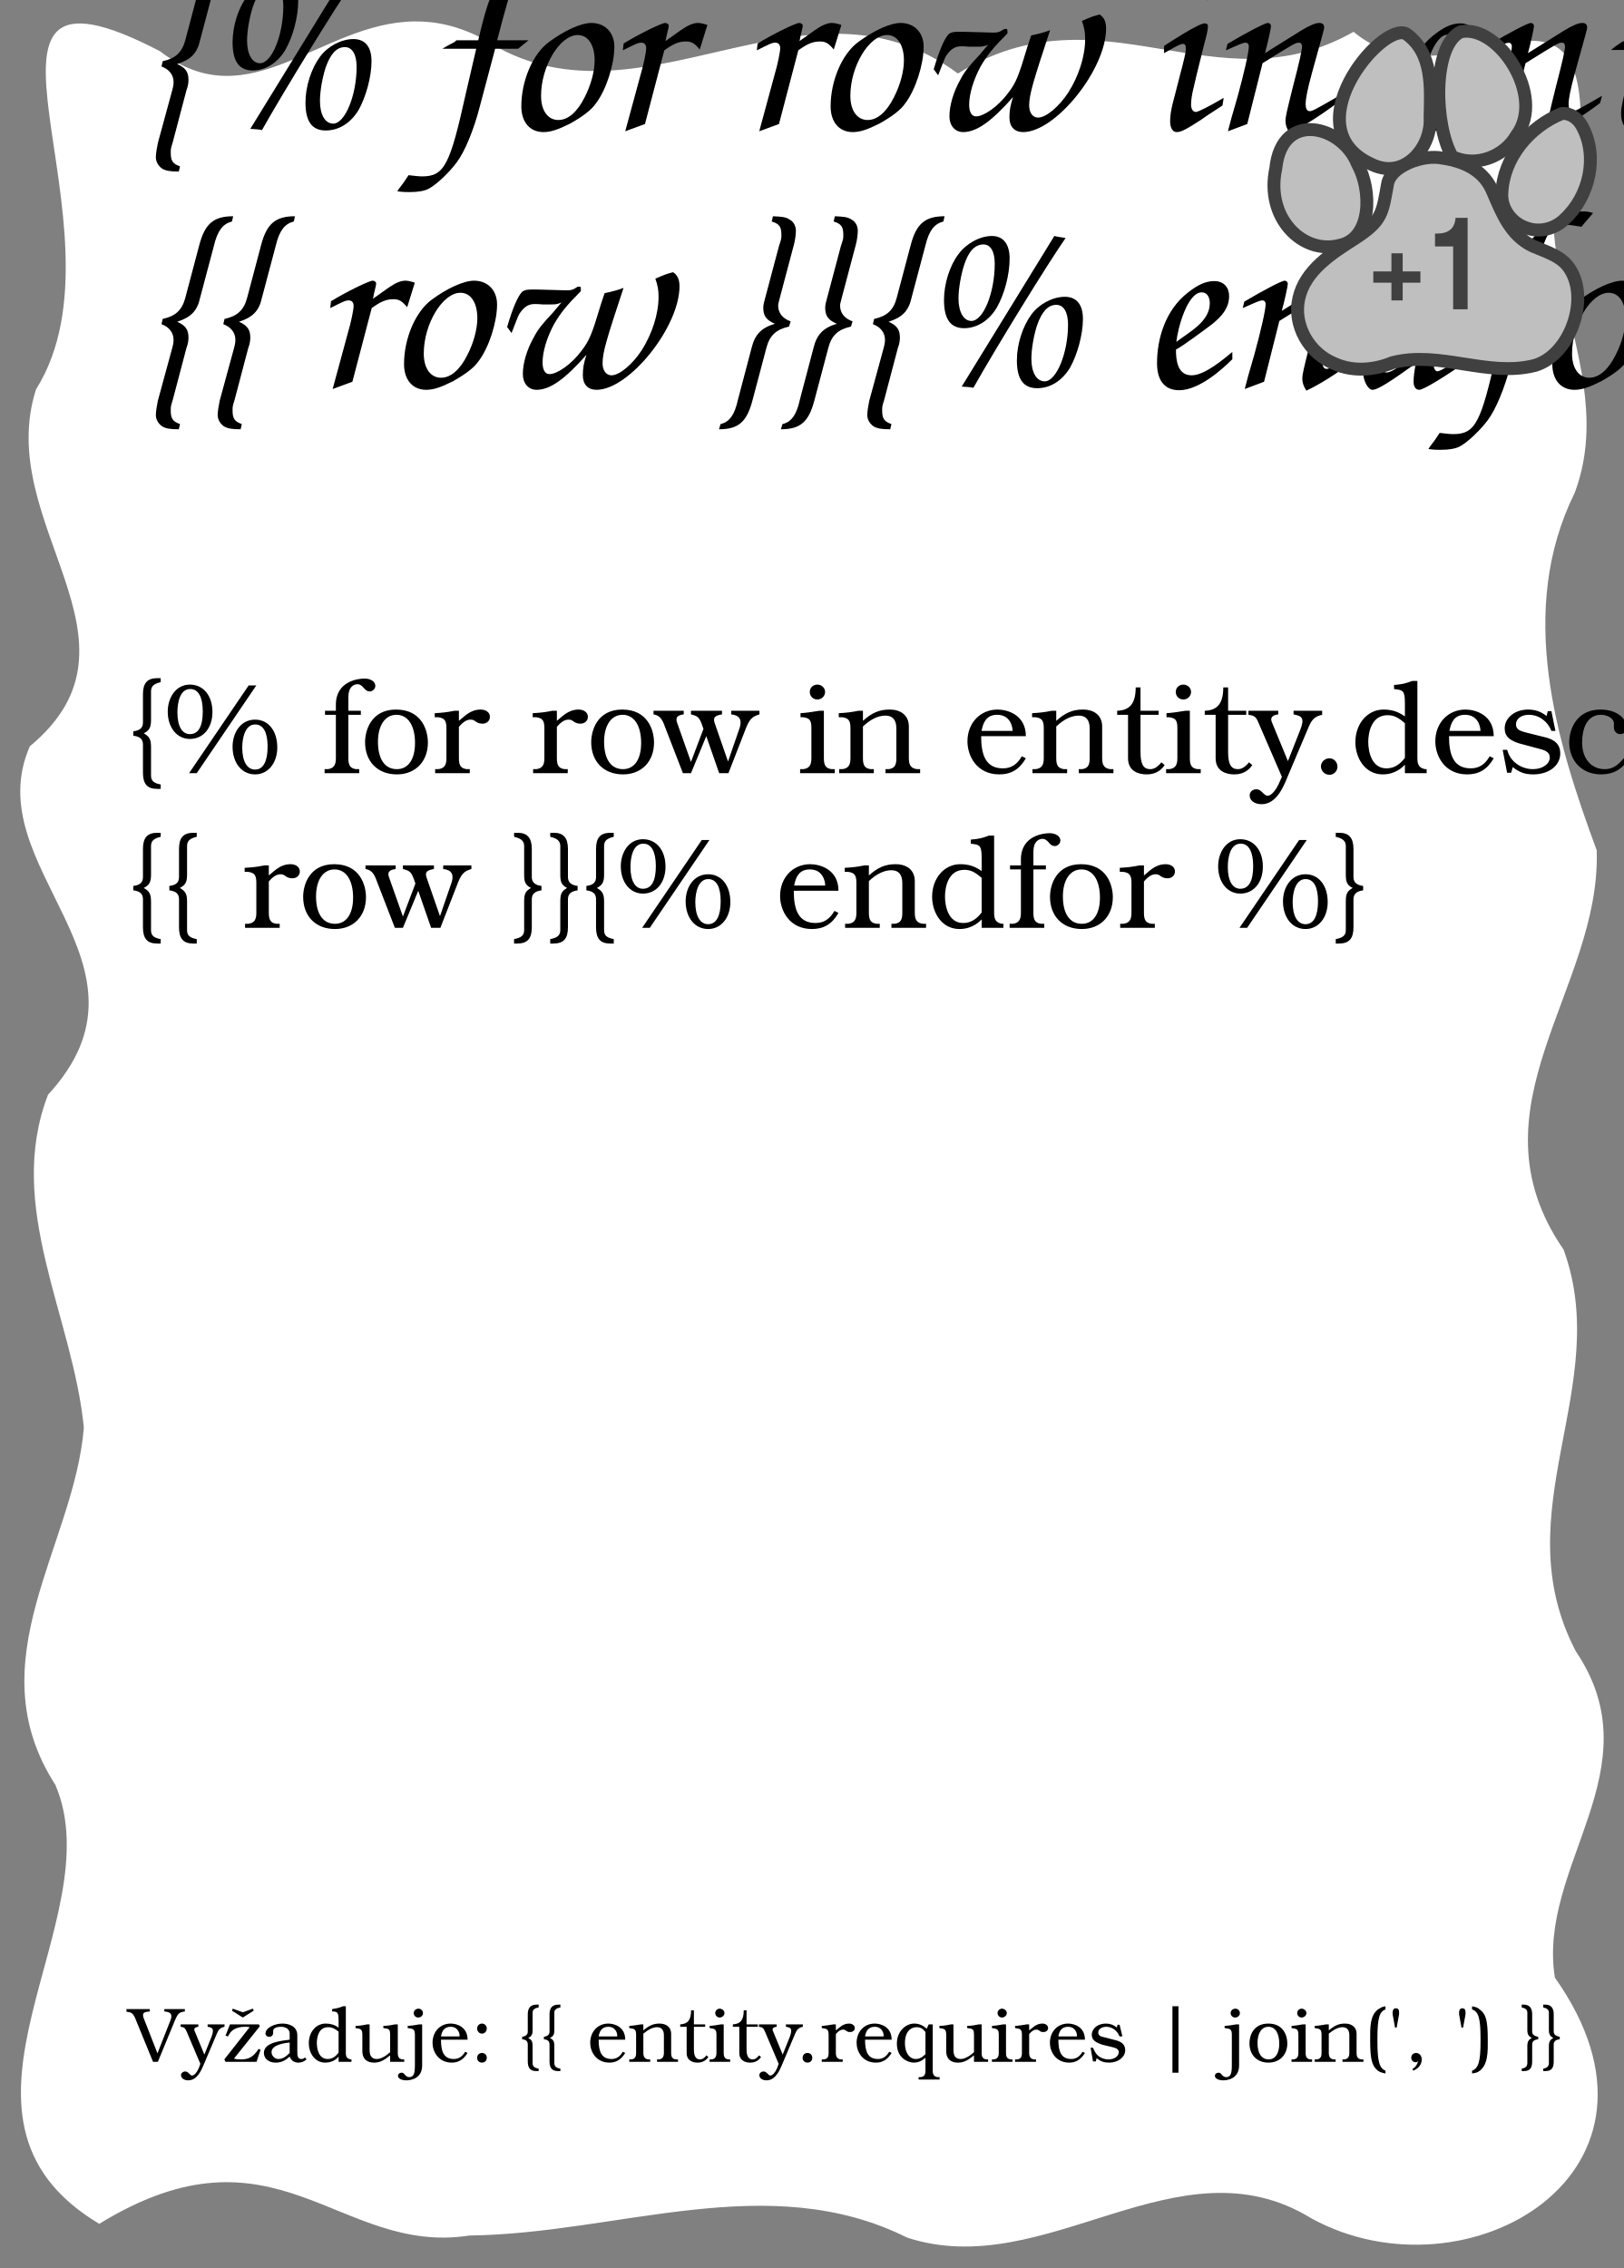
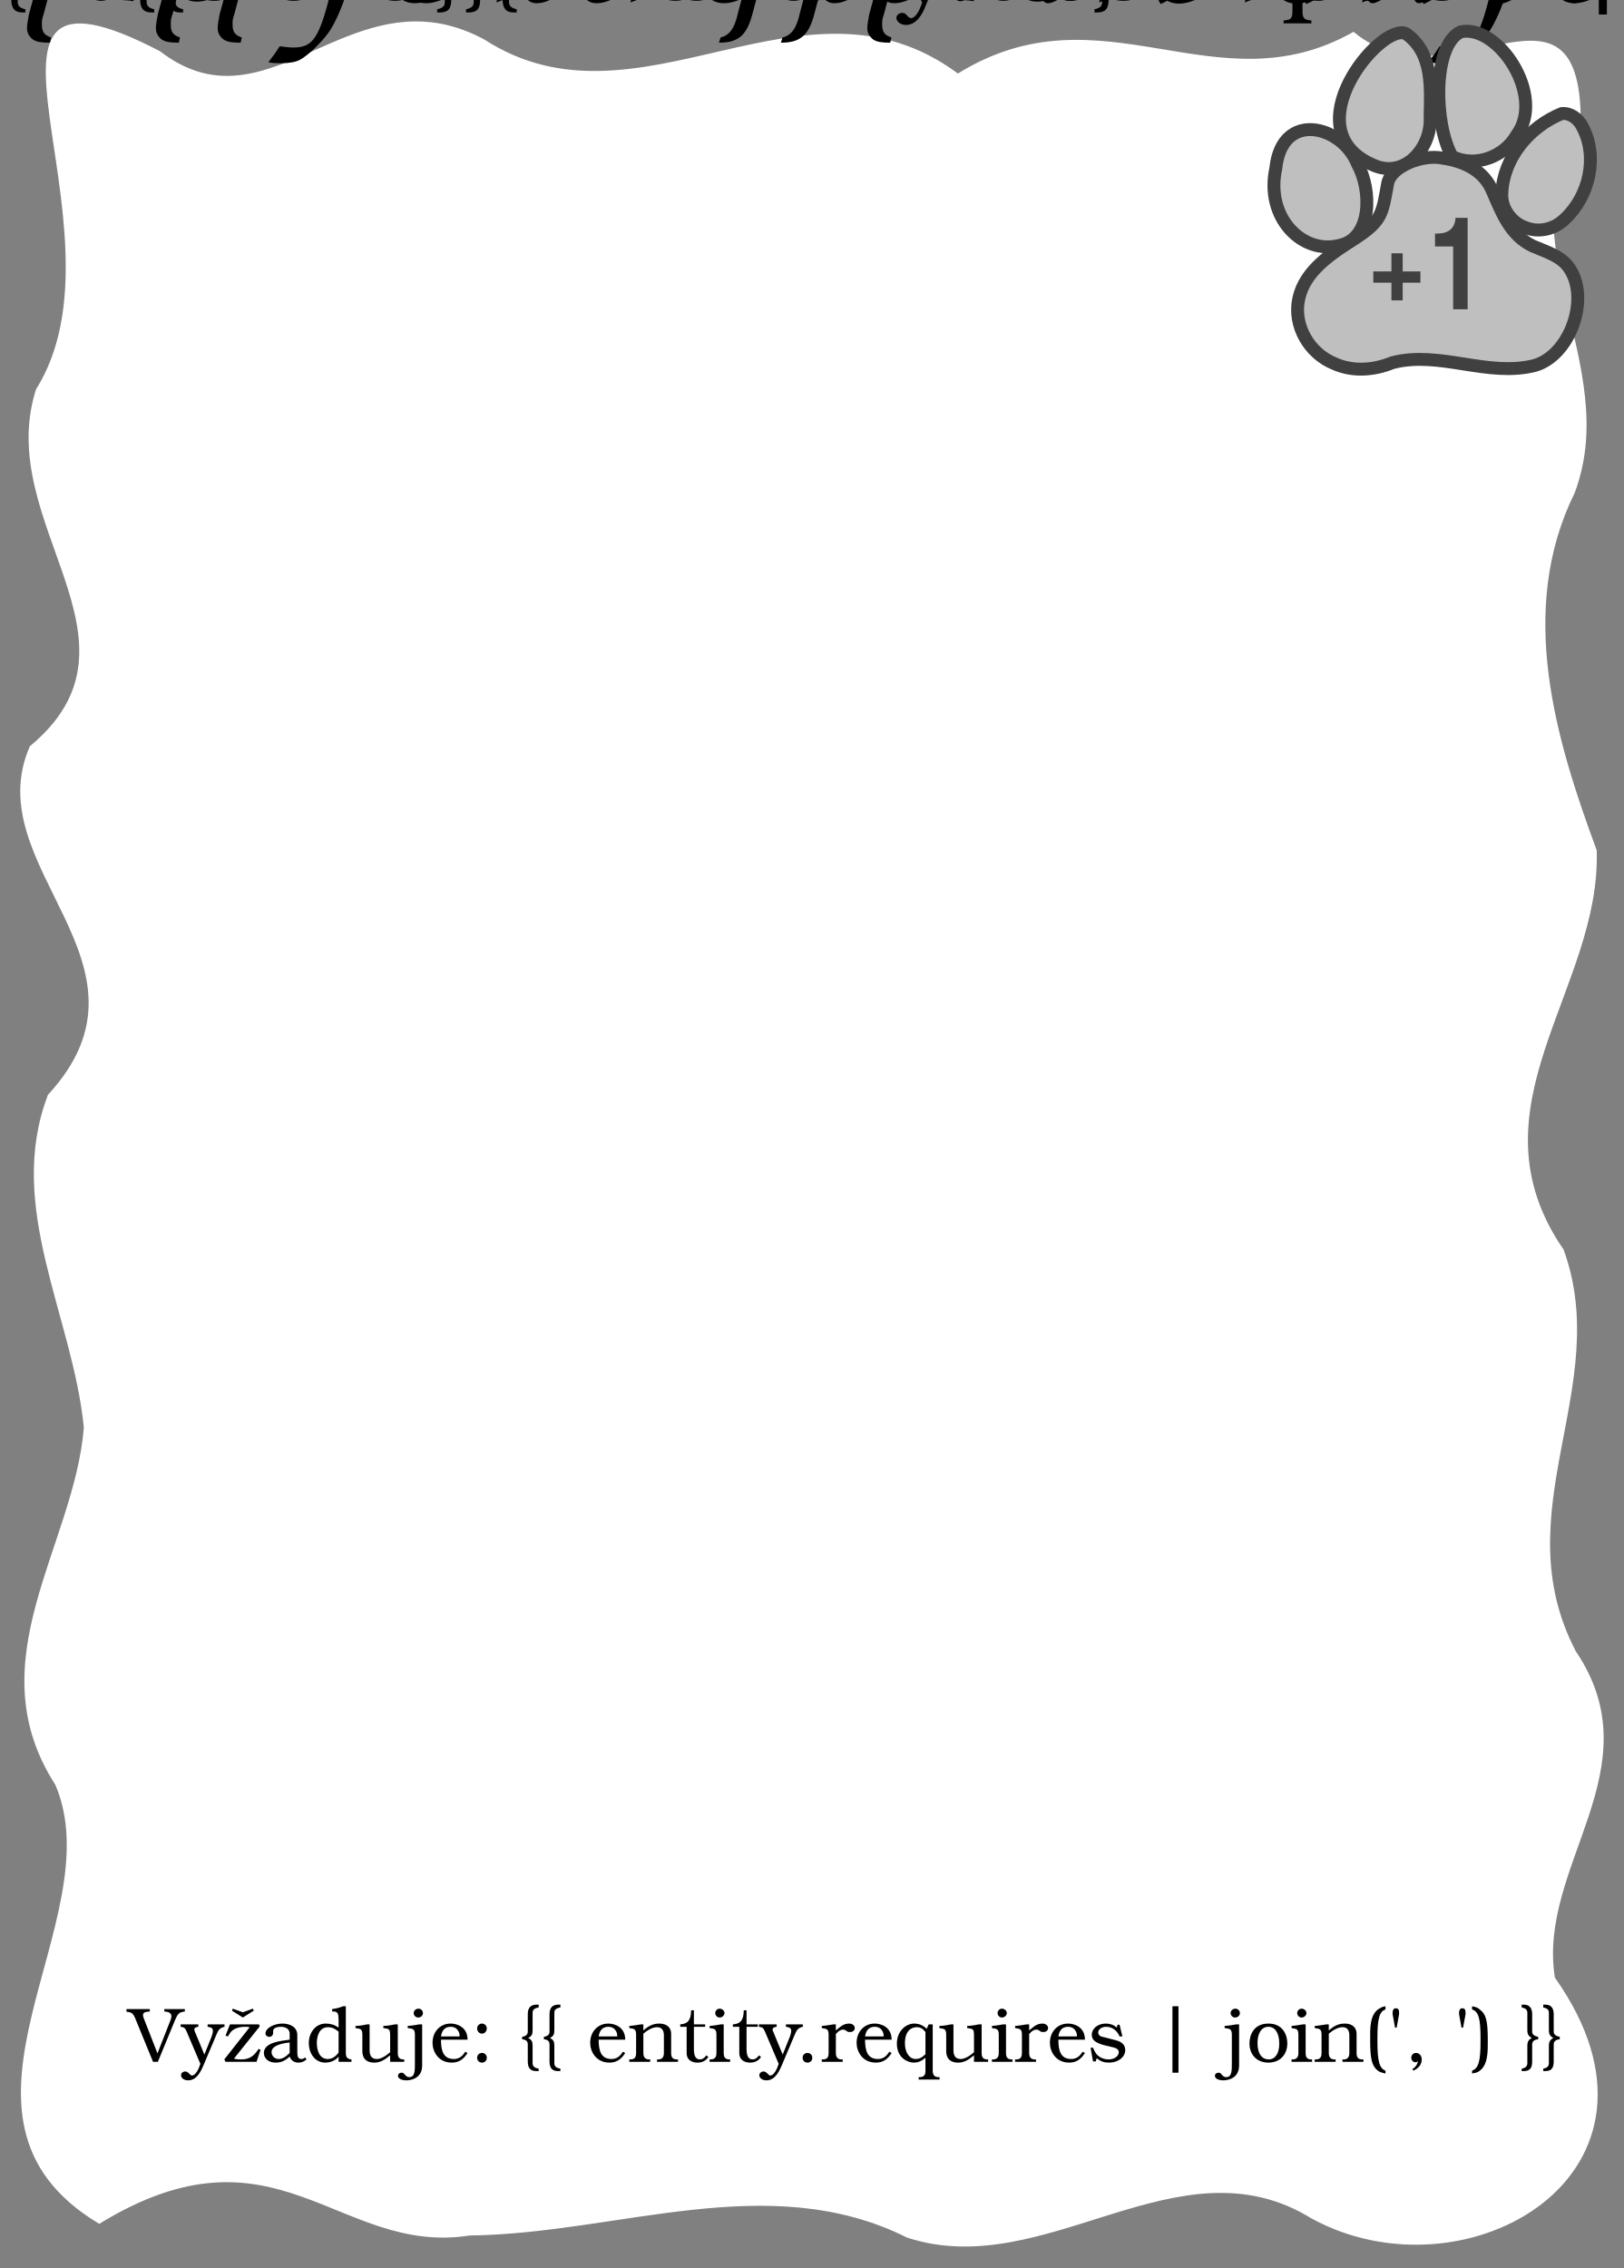
<svg xmlns="http://www.w3.org/2000/svg" width="63mm" height="88mm" viewBox="0 0 63 88" version="1.1" id="svg1">
  <defs id="defs1">
  </defs>
  <g id="layer1">
    <path id="rect7" style="fill:#808080;fill-opacity:1;stroke:#000000;stroke-width:0;stroke-linecap:round;stroke-linejoin:round;stroke-dasharray:none" d="M -2.75 -2.75 L -2.75 90.75 L 65.75 90.75 L 65.75 -2.75 L -2.75 -2.75 z M 16.083 0.831 C 16.928 0.822 17.822 1.013 18.787 1.53 C 24.789 5.42 31.158 -1.606 37.165 2.853 C 42.76 -0.614 47.17 4.271 52.516 1.234 C 56.12 4.26 61.139 -1.541 61.325 4.38 C 58.241 9.357 62.987 14.085 61.094 19.125 C 58.844 23.682 60.36 28.696 61.949 32.991 C 62.129 38.388 56.858 42.961 60.665 48.487 C 62.604 53.818 58.305 58.647 61.139 64.072 C 64.229 68.647 59.634 72.376 60.326 76.732 C 65.678 84.3 56.902 89.358 50.891 86.081 C 45.712 82.881 40.584 88.583 35.195 86.821 C 29.802 84.128 24.009 86.668 18.212 86.74 C 13.12 87.532 10.721 82.069 3.851 86.286 C -3.127 82.119 4.417 74.542 2.147 69.251 C -0.951 64.444 2.879 59.99 3.253 55.394 C 2.828 51.055 0.191 46.828 1.862 42.478 C 6.551 37.388 -0.913 33.673 1.158 28.956 C 6.103 24.856 -0.275 20.328 1.398 15.106 C 5.305 8.905 -2.734 -2.668 6.205 1.986 C 9.691 4.67 12.421 0.872 16.083 0.831 z " />
  </g>
  <g id="texts">
-     <text xml:space="preserve" id="text7" x="5" y="15" dy="-1.0em" style="font-size:10px;font-family:'TeX Gyre Chorus';fill:#000000">{% for row in entity.name | split_string(10) %}<tspan x="5" dy="1.0em">{{ row }}</tspan>{% endfor %}</text>
-     <text xml:space="preserve" id="text9" x="5" y="30" style="font-size:5px;font-family:'TeX Gyre Bonum';fill:#000000">{% for row in entity.description | split_string(20) %}<tspan x="5" dy="1.2em">{{ row }}</tspan>{% endfor %}</text>
+     <text xml:space="preserve" id="text7" style="font-size:10px;font-family:'TeX Gyre Chorus';fill:#000000">{% for row in entity.name | split_string(10) %}<tspan x="5" y="{{ 7 + loop.index * 8 }}">{{ row }}</tspan>{% endfor %}</text>
+     <text xml:space="preserve" id="text9" style="font-size:4px;font-family:'TeX Gyre Bonum';fill:#000000">{% for row in entity.description | split_string(25) %}<tspan x="5" y="{{ 30 + loop.index * 5 }}">{{ row }}</tspan>{% endfor %}</text>
    <text xml:space="preserve" id="text10" x="5" y="80" style="font-size:3px;font-family:'TeX Gyre Bonum';text-align:start">Vyžaduje: {{ entity.requires | join(', ') }}</text>
  </g>
  <g id="bonus" style="display:inline">
    <path style="fill:#bfbfbf;fill-opacity:1;stroke:#404040;stroke-width:0.5;stroke-linecap:round;stroke-linejoin:round;stroke-dasharray:none;stroke-opacity:1" d="m 52.584,9.246 c -0.904,0.577 -1.951,1.236 -2.192,2.334 -0.234,1.032 0.394,2.142 1.4,2.537 0.708,0.315 1.531,0.245 2.233,-0.046 1.835,-0.475 3.691,0.577 5.527,0.108 1.347,-0.397 2.115,-2.525 1.375,-3.711 C 60.619,9.942 59.995,9.776 59.464,9.545 58.596,9.126 58.271,8.263 57.92,7.453 57.595,6.647 56.872,6.268 55.956,6.134 55.206,5.979 53.959,6.443 53.836,7.13 c -0.205,1.147 -0.208,1.434 -1.252,2.116 z" id="path10" />
    <path style="fill:#bfbfbf;fill-opacity:1;stroke:#404040;stroke-width:0.5;stroke-linecap:round;stroke-linejoin:round;stroke-dasharray:none;stroke-opacity:1" d="m 53.362,6.44 c 1.196,0.46 2.189,-0.752 2.122,-1.88 0.021,-1.142 0.132,-2.499 -0.929,-3.249 -0.939,-0.5 -4.538,3.789 -1.193,5.129 z" id="path11" />
    <path style="fill:#bfbfbf;fill-opacity:1;stroke:#404040;stroke-width:0.5;stroke-linecap:round;stroke-linejoin:round;stroke-dasharray:none;stroke-opacity:1" d="m 56.341,6.076 c -0.709,-1.237 -0.774,-4.312 0.332,-4.842 1.458,-0.304 3.309,2.488 2.167,4.013 -0.474,0.83 -1.58,1.265 -2.498,0.829 z" id="path12" />
    <path style="fill:#bfbfbf;fill-opacity:1;stroke:#404040;stroke-width:0.5;stroke-linecap:round;stroke-linejoin:round;stroke-dasharray:none;stroke-opacity:1" d="m 60.595,4.406 c -1.25,0.504 -2.268,1.709 -2.326,3.086 -0.041,0.608 0.392,1.181 0.968,1.356 0.502,0.181 1.077,0.034 1.456,-0.333 0.972,-0.884 1.332,-2.443 0.689,-3.619 -0.149,-0.284 -0.452,-0.525 -0.788,-0.49 z" id="path13" />
    <path style="fill:#bfbfbf;fill-opacity:1;stroke:#404040;stroke-width:0.5;stroke-linecap:round;stroke-linejoin:round;stroke-dasharray:none;stroke-opacity:1" d="m 52.663,6.353 c -0.594,-1.489 -2.931,-2.093 -3.164,0.18 -0.418,1.914 1.034,3.351 2.459,2.989 1.286,-0.25 1.277,-2.151 0.705,-3.169 z" id="path14" />
    <text xml:space="preserve" x="53" y="12" id="text14" style="font-size:5;font-weight:bold;font-family:'TeX Gyre Heros Cn';fill:#404040">+1</text>
  </g>
</svg>
